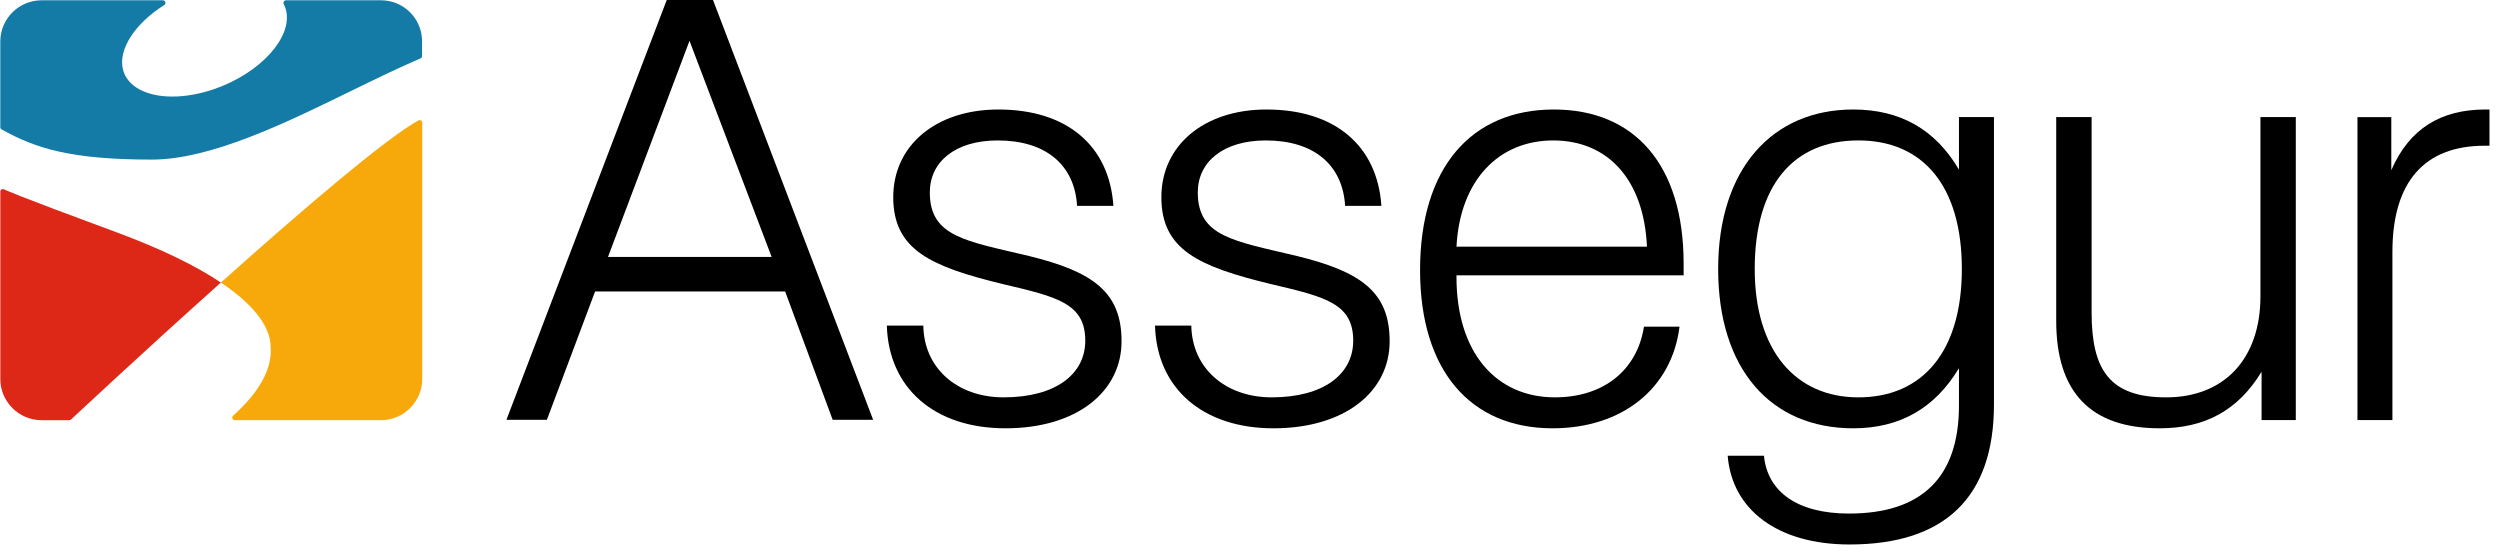
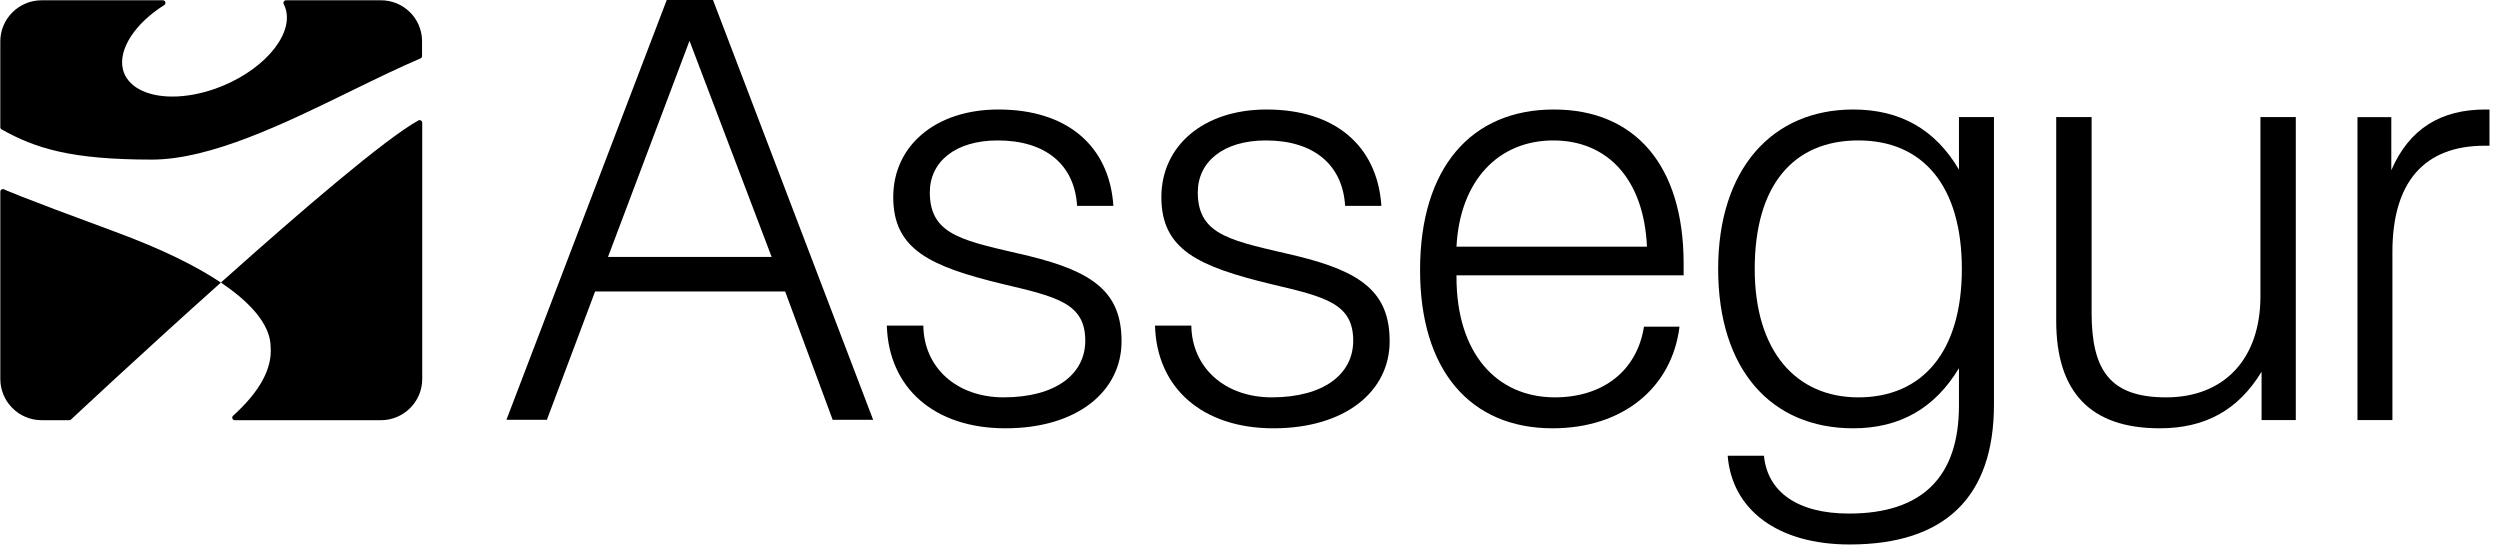
- <svg xmlns="http://www.w3.org/2000/svg" viewBox="0 0 181 40" version="1.1">
-   <defs>
-     <polygon id="path-1" points="0 0.02 180.217 0.02 180.217 39.42 0 39.42" />
+ <svg xmlns="http://www.w3.org/2000/svg" id="svg905" version="1.1" viewBox="0 0 181 40">
+   <defs id="defs887">
+     <polygon style="fill:currentColor;fill-opacity:1" points="0 0.02 180.217 0.02 180.217 39.42 0 39.42" id="path-1" />
  </defs>
-   <g id="Symbols" stroke="none" stroke-width="1" fill="none" fill-rule="evenodd">
-     <g id="footer-desktop" transform="translate(-121, 0)">
-       <g id="Group" transform="translate(121, 0)">
-         <g id="Fill-1-+-Group-23" transform="translate(0, 0)">
-           <path d="M48.272,0 L36.666,30.392 L39.595,30.392 L43.085,21.101 L56.844,21.101 L60.285,30.392 L63.215,30.392 L51.622,0 L48.272,0 Z M49.92,2.956 L55.868,18.604 L44.018,18.604 L49.92,2.956 Z" id="Fill-1" fill="#000000" />
-           <g id="Group-23" transform="translate(0.021688, 0)">
-             <path d="M74.474,18.533 C69.88,17.44 67.297,17.142 67.297,13.927 C67.297,11.73 69.117,10.168 72.214,10.168 C75.699,10.168 77.783,11.943 77.959,14.903 L80.588,14.903 C80.295,10.55 77.23,7.928 72.265,7.928 C67.712,7.928 64.649,10.55 64.649,14.273 C64.649,18.075 67.336,19.296 72.594,20.569 C76.512,21.493 78.552,21.961 78.552,24.668 C78.552,27.075 76.429,28.768 72.64,28.768 C69.24,28.768 66.861,26.612 66.828,23.573 L64.185,23.573 C64.317,28.098 67.63,31.009 72.771,31.009 C77.959,31.009 81.179,28.343 81.179,24.71 C81.179,21.162 79.138,19.675 74.474,18.533" id="Fill-2" fill="#000000" />
-             <path d="M93.873,18.533 C89.292,17.44 86.698,17.142 86.698,13.927 C86.698,11.73 88.526,10.168 91.627,10.168 C95.112,10.168 97.188,11.943 97.365,14.903 L99.991,14.903 C99.697,10.55 96.635,7.928 91.671,7.928 C87.124,7.928 84.061,10.55 84.061,14.273 C84.061,18.075 86.737,19.296 92.005,20.569 C95.92,21.493 97.951,21.961 97.951,24.668 C97.951,27.075 95.832,28.768 92.05,28.768 C88.656,28.768 86.271,26.612 86.23,23.573 L83.601,23.573 C83.724,28.098 87.041,31.009 92.174,31.009 C97.365,31.009 100.589,28.343 100.589,24.71 C100.589,21.162 98.549,19.675 93.873,18.533" id="Fill-4" fill="#000000" />
-             <path d="M105.428,17.858 C105.677,13.047 108.484,10.168 112.433,10.168 C116.388,10.168 119.001,13.004 119.218,17.858 L105.428,17.858 Z M112.476,7.928 C106.488,7.928 102.791,12.154 102.791,19.55 C102.791,26.829 106.439,31.009 112.388,31.009 C117.445,31.009 121.026,28.098 121.575,23.653 L119.001,23.653 C118.498,26.869 116.005,28.768 112.555,28.768 C108.312,28.768 105.428,25.555 105.428,20.057 L105.428,19.934 L121.873,19.934 L121.873,19.089 C121.873,11.943 118.33,7.928 112.476,7.928 L112.476,7.928 Z" id="Fill-6" fill="#000000" />
-             <path d="M134.524,28.769 C129.98,28.769 127.02,25.389 127.02,19.474 C127.02,13.424 129.808,10.167 134.524,10.167 C139.205,10.167 142.016,13.464 142.016,19.474 C142.016,25.472 139.156,28.769 134.524,28.769 L134.524,28.769 Z M141.807,12.284 C140.097,9.368 137.554,7.928 134.15,7.928 C128.278,7.928 124.373,12.241 124.373,19.474 C124.373,26.746 128.201,31.009 134.15,31.009 C137.515,31.009 140.05,29.57 141.807,26.656 L141.807,29.361 C141.807,34.522 139.156,37.182 133.847,37.182 C130.123,37.182 127.943,35.619 127.689,32.997 L125.063,32.997 C125.373,36.89 128.662,39.42 133.887,39.42 C140.787,39.42 144.341,36 144.341,29.28 L144.341,8.478 L141.807,8.478 L141.807,12.284 Z" id="Fill-8" fill="#000000" />
-             <path d="M163.634,21.452 C163.634,25.977 161.014,28.769 156.807,28.769 C152.76,28.769 151.411,26.829 151.411,22.637 L151.411,8.478 L148.848,8.478 L148.848,23.229 C148.848,28.388 151.326,31.009 156.34,31.009 C159.635,31.009 162.03,29.692 163.716,26.912 L163.716,30.412 L166.194,30.412 L166.194,8.478 L163.634,8.478 L163.634,21.452 Z" id="Fill-10" fill="#000000" />
-             <path d="M179.916,7.928 C176.735,7.928 174.427,9.28 173.109,12.324 L173.109,8.479 L170.659,8.479 L170.659,30.413 L173.189,30.413 L173.189,18.241 C173.189,13.172 175.499,10.55 179.873,10.55 L180.217,10.55 L180.217,7.928 L179.916,7.928 Z" id="Fill-12" fill="#000000" mask="url(#mask-2)" />
-             <path d="M30.535,2.899 C30.483,1.285 29.17,0.02 27.548,0.02 L20.689,0.02 C20.622,0.02 20.561,0.055 20.528,0.111 C20.493,0.168 20.491,0.238 20.521,0.296 C20.594,0.436 20.654,0.598 20.696,0.774 C21.137,2.732 18.834,5.264 15.564,6.422 C14.51,6.794 13.437,6.991 12.461,6.991 C10.527,6.991 9.152,6.227 8.871,4.997 C8.542,3.56 9.75,1.7 11.868,0.367 C11.941,0.322 11.973,0.235 11.95,0.156 C11.926,0.075 11.851,0.02 11.767,0.02 L2.996,0.02 C1.343,0.02 0,1.357 0,3.001 L0,9.206 C0,9.273 0.037,9.336 0.096,9.37 C2.563,10.752 5.134,11.555 10.973,11.555 C15.235,11.555 20.62,8.922 25.37,6.599 C27.157,5.727 28.844,4.901 30.42,4.23 C30.49,4.201 30.535,4.132 30.535,4.057 L30.535,2.899 Z" id="Fill-15" fill="#147BA7" />
-             <path d="M0.265,13.707 C0.207,13.68 0.14,13.685 0.087,13.723 C0.033,13.757 0.002,13.816 0.002,13.879 L0.002,27.44 C0.002,29.075 1.332,30.412 2.971,30.421 L4.993,30.421 C5.037,30.421 5.078,30.407 5.111,30.381 C5.111,30.381 10.243,25.576 15.969,20.458 C14.19,19.265 11.691,18.026 8.331,16.787 C0.881,14.042 0.265,13.707 0.265,13.707" id="Fill-17" fill="#DD2818" />
-             <path d="M16.021,20.412 C16.002,20.428 15.986,20.441 15.969,20.458 C15.986,20.469 16.002,20.48 16.021,20.492 C16.018,20.485 16.013,20.478 16.013,20.47 C16.009,20.448 16.015,20.431 16.021,20.412" id="Fill-19" fill="#000000" />
-             <path d="M16.805,30.304 C16.832,30.375 16.904,30.424 16.981,30.424 L27.547,30.424 C29.201,30.424 30.548,29.085 30.548,27.44 L30.548,8.884 C30.548,8.818 30.514,8.757 30.456,8.722 C30.401,8.689 30.329,8.689 30.27,8.72 C27.845,10.063 21.781,15.268 16.216,20.238 C16.148,20.295 16.083,20.354 16.021,20.411 C16.016,20.431 16.009,20.449 16.013,20.469 C16.013,20.478 16.018,20.484 16.021,20.491 C18.516,22.179 19.572,23.768 19.572,25.121 C19.696,26.681 18.783,28.355 16.856,30.098 C16.796,30.149 16.777,30.233 16.805,30.304" id="Fill-21" fill="#F7A90B" />
+   <g style="fill:currentColor;fill-opacity:1" fill-rule="evenodd" fill="none" stroke-width="1" stroke="none" id="Symbols">
+     <g transform="translate(-121, 0)" id="footer-desktop">
+       <g transform="translate(121, 0)" id="Group">
+         <g transform="translate(0, 0)" id="Fill-1-+-Group-23">
+           <path id="Fill-1" d="M48.272,0 L36.666,30.392 L39.595,30.392 L43.085,21.101 L56.844,21.101 L60.285,30.392 L63.215,30.392 L51.622,0 L48.272,0 Z M49.92,2.956 L55.868,18.604 L44.018,18.604 L49.92,2.956 Z" />
+           <g transform="translate(0.021688, 0)" id="Group-23">
+             <path id="Fill-2" d="M74.474,18.533 C69.88,17.44 67.297,17.142 67.297,13.927 C67.297,11.73 69.117,10.168 72.214,10.168 C75.699,10.168 77.783,11.943 77.959,14.903 L80.588,14.903 C80.295,10.55 77.23,7.928 72.265,7.928 C67.712,7.928 64.649,10.55 64.649,14.273 C64.649,18.075 67.336,19.296 72.594,20.569 C76.512,21.493 78.552,21.961 78.552,24.668 C78.552,27.075 76.429,28.768 72.64,28.768 C69.24,28.768 66.861,26.612 66.828,23.573 L64.185,23.573 C64.317,28.098 67.63,31.009 72.771,31.009 C77.959,31.009 81.179,28.343 81.179,24.71 C81.179,21.162 79.138,19.675 74.474,18.533" />
+             <path id="Fill-4" d="M93.873,18.533 C89.292,17.44 86.698,17.142 86.698,13.927 C86.698,11.73 88.526,10.168 91.627,10.168 C95.112,10.168 97.188,11.943 97.365,14.903 L99.991,14.903 C99.697,10.55 96.635,7.928 91.671,7.928 C87.124,7.928 84.061,10.55 84.061,14.273 C84.061,18.075 86.737,19.296 92.005,20.569 C95.92,21.493 97.951,21.961 97.951,24.668 C97.951,27.075 95.832,28.768 92.05,28.768 C88.656,28.768 86.271,26.612 86.23,23.573 L83.601,23.573 C83.724,28.098 87.041,31.009 92.174,31.009 C97.365,31.009 100.589,28.343 100.589,24.71 C100.589,21.162 98.549,19.675 93.873,18.533" />
+             <path id="Fill-6" d="M105.428,17.858 C105.677,13.047 108.484,10.168 112.433,10.168 C116.388,10.168 119.001,13.004 119.218,17.858 L105.428,17.858 Z M112.476,7.928 C106.488,7.928 102.791,12.154 102.791,19.55 C102.791,26.829 106.439,31.009 112.388,31.009 C117.445,31.009 121.026,28.098 121.575,23.653 L119.001,23.653 C118.498,26.869 116.005,28.768 112.555,28.768 C108.312,28.768 105.428,25.555 105.428,20.057 L105.428,19.934 L121.873,19.934 L121.873,19.089 C121.873,11.943 118.33,7.928 112.476,7.928 L112.476,7.928 Z" />
+             <path id="Fill-8" d="M134.524,28.769 C129.98,28.769 127.02,25.389 127.02,19.474 C127.02,13.424 129.808,10.167 134.524,10.167 C139.205,10.167 142.016,13.464 142.016,19.474 C142.016,25.472 139.156,28.769 134.524,28.769 L134.524,28.769 Z M141.807,12.284 C140.097,9.368 137.554,7.928 134.15,7.928 C128.278,7.928 124.373,12.241 124.373,19.474 C124.373,26.746 128.201,31.009 134.15,31.009 C137.515,31.009 140.05,29.57 141.807,26.656 L141.807,29.361 C141.807,34.522 139.156,37.182 133.847,37.182 C130.123,37.182 127.943,35.619 127.689,32.997 L125.063,32.997 C125.373,36.89 128.662,39.42 133.887,39.42 C140.787,39.42 144.341,36 144.341,29.28 L144.341,8.478 L141.807,8.478 L141.807,12.284 Z" />
+             <path id="Fill-10" d="M163.634,21.452 C163.634,25.977 161.014,28.769 156.807,28.769 C152.76,28.769 151.411,26.829 151.411,22.637 L151.411,8.478 L148.848,8.478 L148.848,23.229 C148.848,28.388 151.326,31.009 156.34,31.009 C159.635,31.009 162.03,29.692 163.716,26.912 L163.716,30.412 L166.194,30.412 L166.194,8.478 L163.634,8.478 L163.634,21.452 Z" />
+             <path id="Fill-12" d="M179.916,7.928 C176.735,7.928 174.427,9.28 173.109,12.324 L173.109,8.479 L170.659,8.479 L170.659,30.413 L173.189,30.413 L173.189,18.241 C173.189,13.172 175.499,10.55 179.873,10.55 L180.217,10.55 L180.217,7.928 L179.916,7.928 Z" />
+             <path id="Fill-15" d="M30.535,2.899 C30.483,1.285 29.17,0.02 27.548,0.02 L20.689,0.02 C20.622,0.02 20.561,0.055 20.528,0.111 C20.493,0.168 20.491,0.238 20.521,0.296 C20.594,0.436 20.654,0.598 20.696,0.774 C21.137,2.732 18.834,5.264 15.564,6.422 C14.51,6.794 13.437,6.991 12.461,6.991 C10.527,6.991 9.152,6.227 8.871,4.997 C8.542,3.56 9.75,1.7 11.868,0.367 C11.941,0.322 11.973,0.235 11.95,0.156 C11.926,0.075 11.851,0.02 11.767,0.02 L2.996,0.02 C1.343,0.02 0,1.357 0,3.001 L0,9.206 C0,9.273 0.037,9.336 0.096,9.37 C2.563,10.752 5.134,11.555 10.973,11.555 C15.235,11.555 20.62,8.922 25.37,6.599 C27.157,5.727 28.844,4.901 30.42,4.23 C30.49,4.201 30.535,4.132 30.535,4.057 L30.535,2.899 Z" />
+             <path id="Fill-17" d="M0.265,13.707 C0.207,13.68 0.14,13.685 0.087,13.723 C0.033,13.757 0.002,13.816 0.002,13.879 L0.002,27.44 C0.002,29.075 1.332,30.412 2.971,30.421 L4.993,30.421 C5.037,30.421 5.078,30.407 5.111,30.381 C5.111,30.381 10.243,25.576 15.969,20.458 C14.19,19.265 11.691,18.026 8.331,16.787 C0.881,14.042 0.265,13.707 0.265,13.707" />
+             <path id="Fill-19" d="M16.021,20.412 C16.002,20.428 15.986,20.441 15.969,20.458 C15.986,20.469 16.002,20.48 16.021,20.492 C16.018,20.485 16.013,20.478 16.013,20.47 C16.009,20.448 16.015,20.431 16.021,20.412" />
+             <path id="Fill-21" d="M16.805,30.304 C16.832,30.375 16.904,30.424 16.981,30.424 L27.547,30.424 C29.201,30.424 30.548,29.085 30.548,27.44 L30.548,8.884 C30.548,8.818 30.514,8.757 30.456,8.722 C30.401,8.689 30.329,8.689 30.27,8.72 C27.845,10.063 21.781,15.268 16.216,20.238 C16.148,20.295 16.083,20.354 16.021,20.411 C16.016,20.431 16.009,20.449 16.013,20.469 C16.013,20.478 16.018,20.484 16.021,20.491 C18.516,22.179 19.572,23.768 19.572,25.121 C19.696,26.681 18.783,28.355 16.856,30.098 C16.796,30.149 16.777,30.233 16.805,30.304" />
          </g>
        </g>
      </g>
    </g>
  </g>
</svg>
